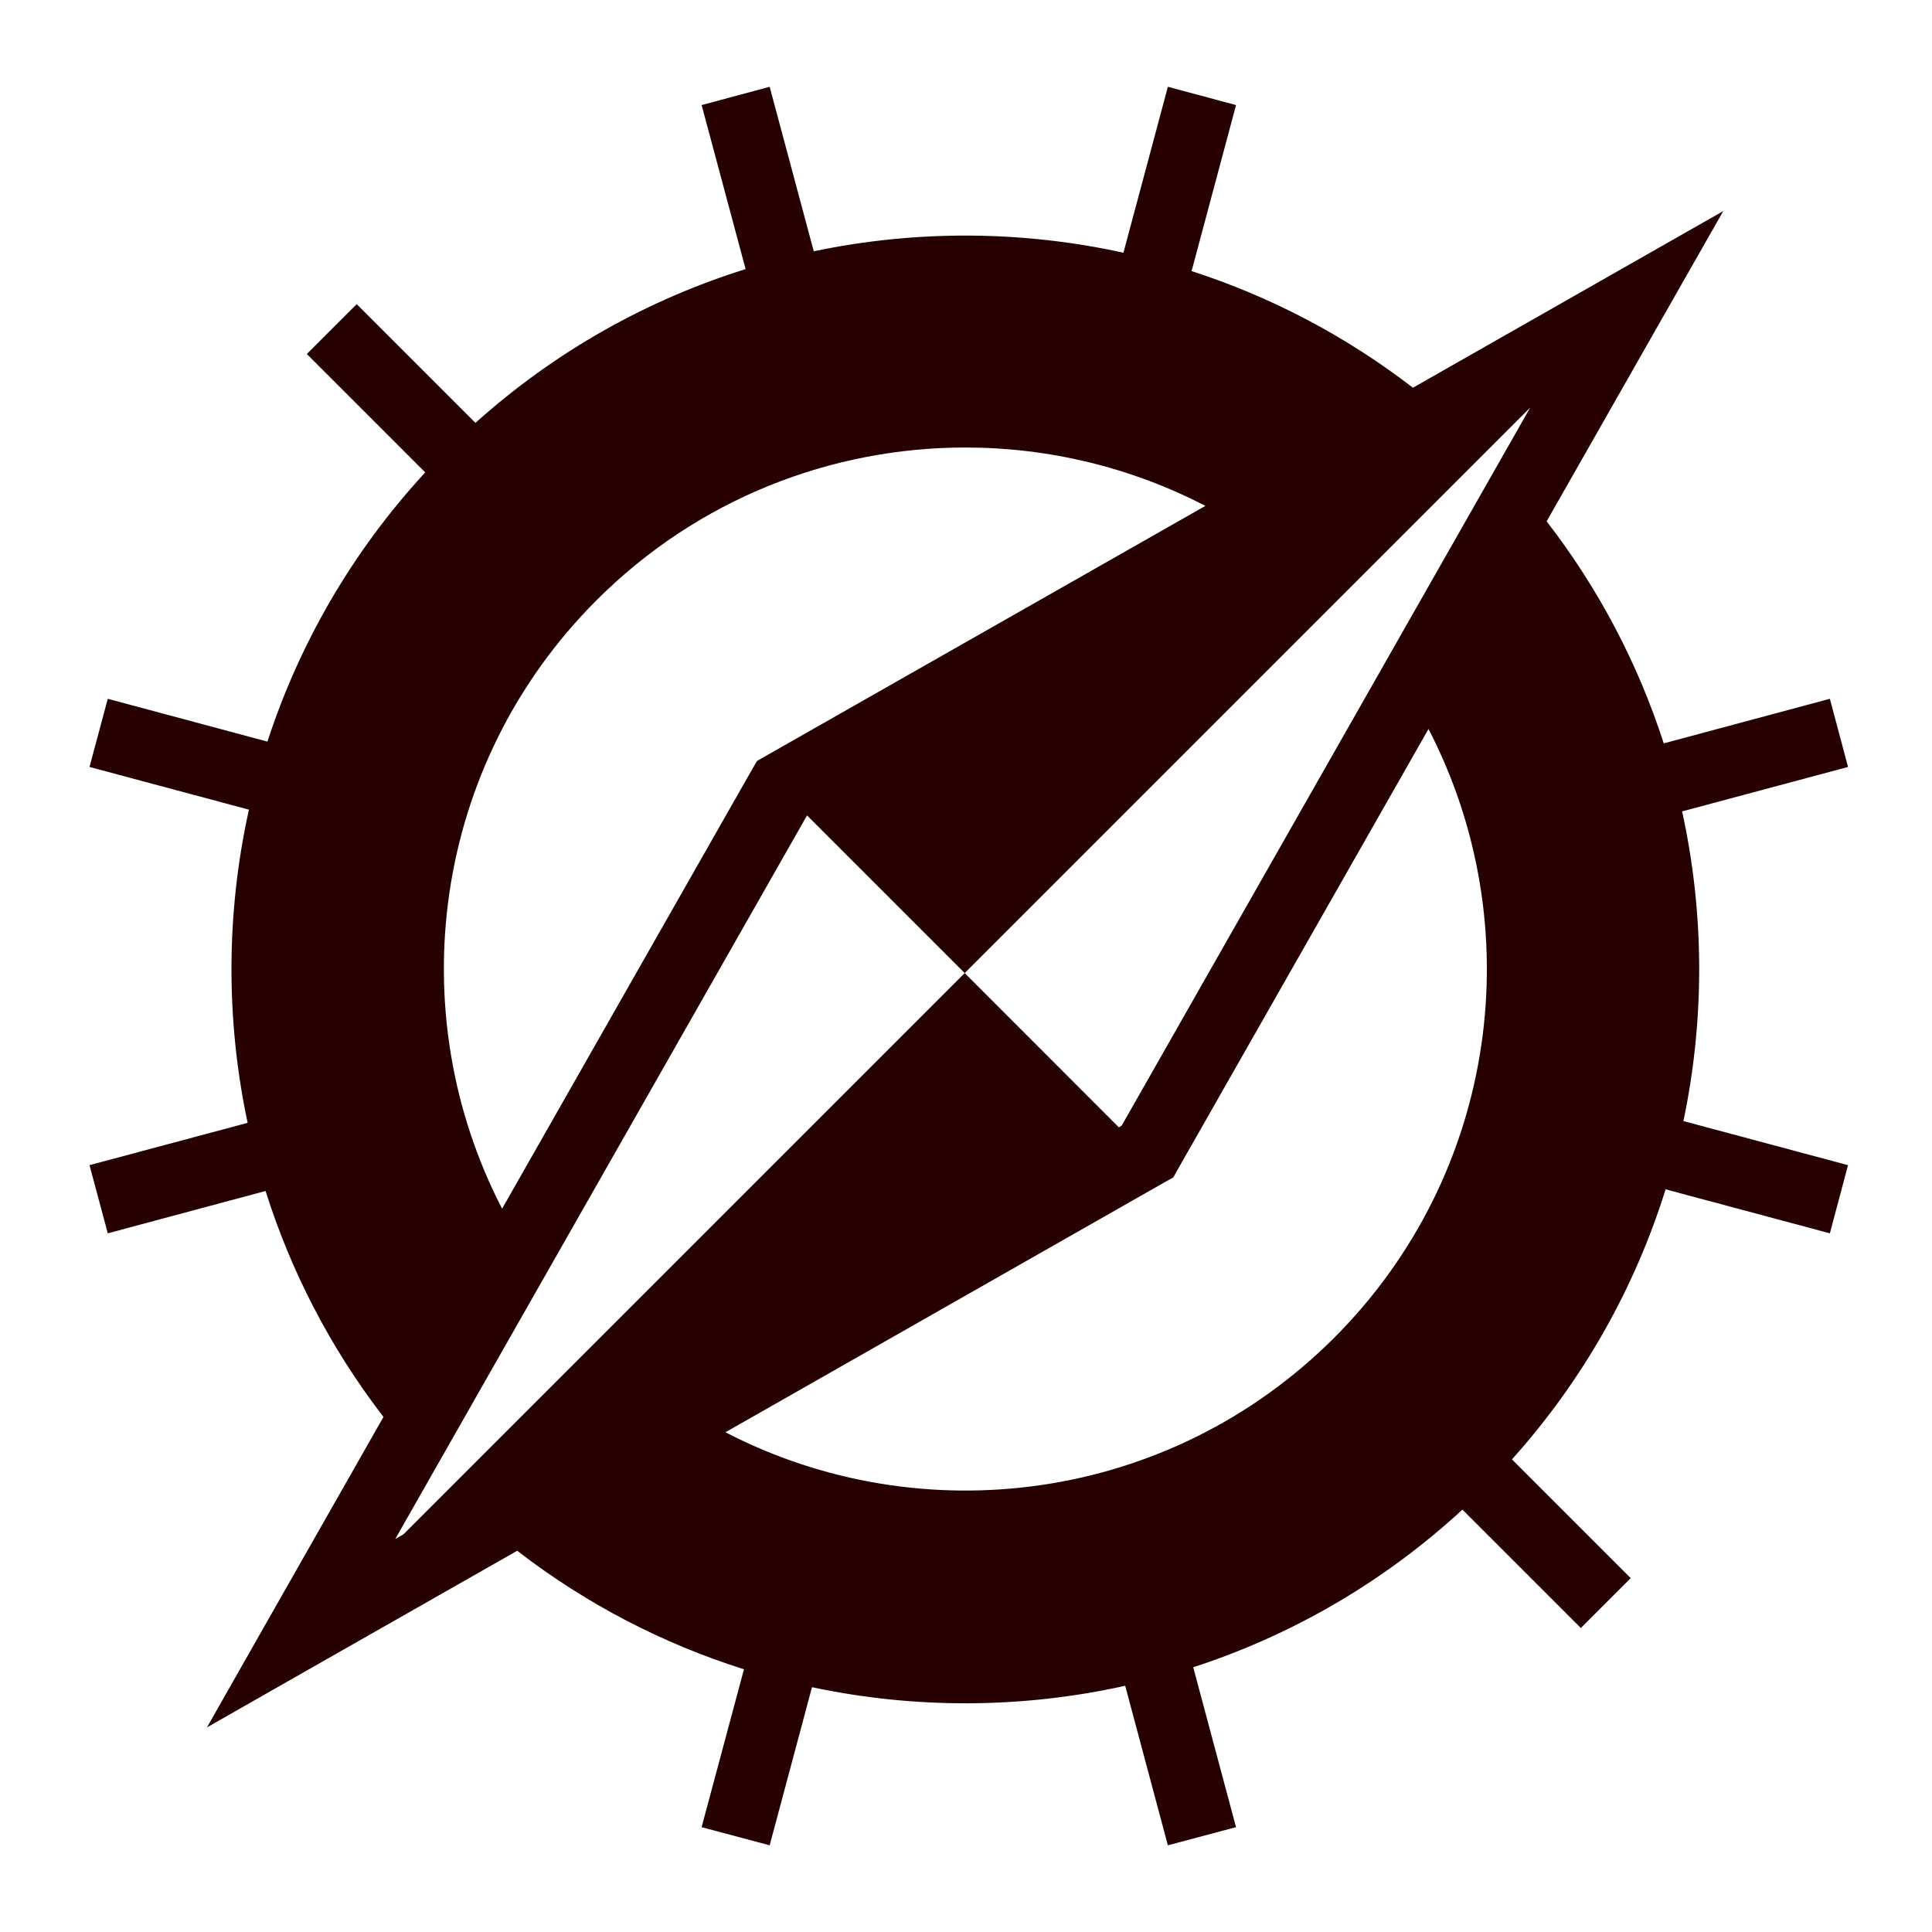
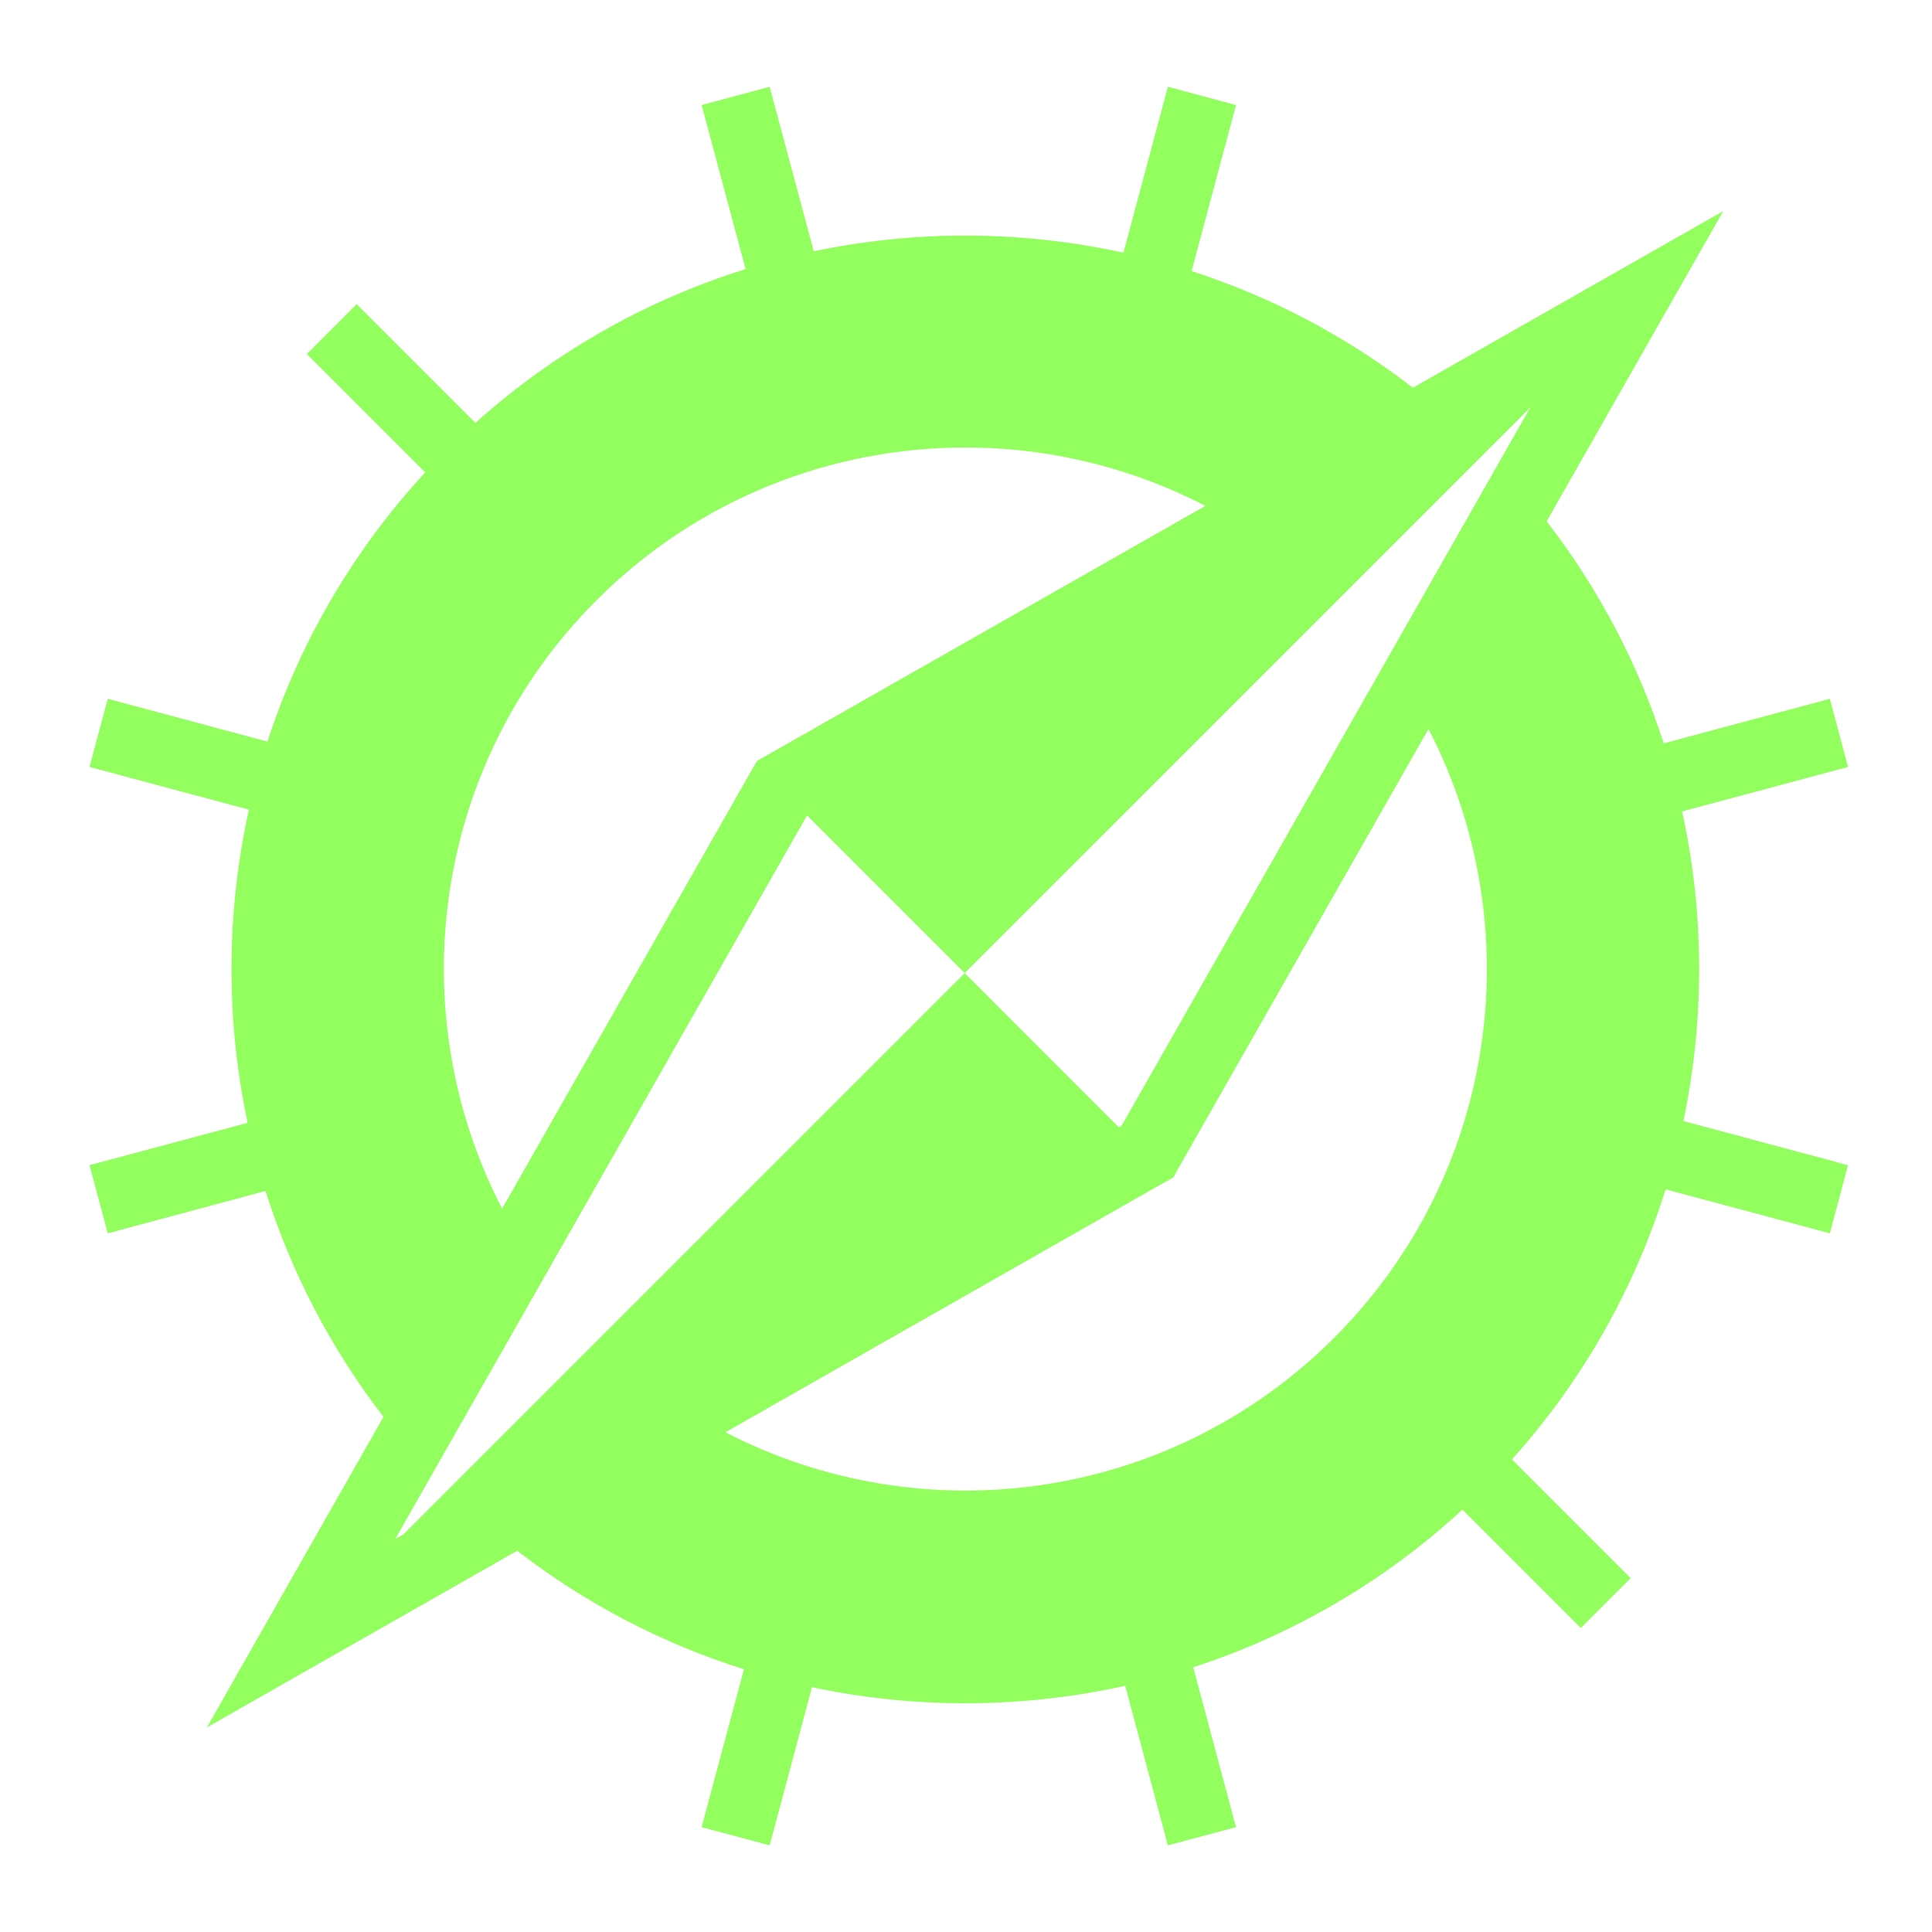
<svg xmlns="http://www.w3.org/2000/svg" viewBox="0 0 512 512" style="height: 354px; width: 354px;">
  <g class="" transform="translate(0,0)" style="touch-action: none;">
-     <path d="M203.97 23l-18.032 4.844 11.656 43.468c-25.837 8.076-50.32 21.653-71.594 40.75L94.53 80.594l-13.218 13.22 31.376 31.374c-19.467 21.125-33.414 45.53-41.813 71.343l-42.313-11.343-4.843 18.063 42.25 11.313c-6.057 27.3-6.157 55.656-.345 83L23.72 308.78l4.843 18.064 41.812-11.22c6.693 21.225 17.114 41.525 31.25 59.876l-29.97 52.688-16.81 29.593 29.56-16.842 52.657-29.97c18.41 14.216 38.784 24.69 60.094 31.407l-11.22 41.844 18.033 4.81 11.218-41.905c27.345 5.808 55.698 5.686 83-.375l11.312 42.28 18.063-4.81-11.344-42.376c25.812-8.4 50.217-22.315 71.342-41.78l31.375 31.373 13.22-13.218-31.47-31.47c19.09-21.266 32.643-45.738 40.72-71.563l43.53 11.657 4.813-18.063-43.625-11.686c5.68-27.044 5.576-55.06-.344-82.063l43.97-11.78-4.813-18.063L440.908 197c-6.73-20.866-17.08-40.79-31.032-58.844l29.97-52.656 16.842-29.563-29.593 16.844-52.656 29.97c-17.998-13.875-37.874-24.198-58.657-30.906l11.783-44L309.5 23l-11.78 43.97c-27-5.925-55.02-6.05-82.064-.376L203.97 23zm201.56 85L297.25 298.313l-.75.437-40.844-40.875-148.72 148.72-2.186 1.25 109.125-191.75 41.78 41.78L405.532 108zm-149.686 10.594c21.858 0 43.717 5.166 63.594 15.47l-116.625 66.342-2.22 1.28-1.28 2.22-66.25 116.406c-26.942-52.04-18.616-117.603 25.03-161.25 26.99-26.988 62.38-40.468 97.75-40.468zm122.72 74.594c26.994 52.054 18.67 117.672-25.002 161.343-43.66 43.662-109.263 52.005-161.312 25.033l116.438-66.282 2.25-1.25 1.25-2.25 66.375-116.592z" fill="#270101" fill-opacity="1" />
+     <path d="M203.97 23l-18.032 4.844 11.656 43.468c-25.837 8.076-50.32 21.653-71.594 40.75L94.53 80.594l-13.218 13.22 31.376 31.374c-19.467 21.125-33.414 45.53-41.813 71.343l-42.313-11.343-4.843 18.063 42.25 11.313c-6.057 27.3-6.157 55.656-.345 83L23.72 308.78l4.843 18.064 41.812-11.22c6.693 21.225 17.114 41.525 31.25 59.876l-29.97 52.688-16.81 29.593 29.56-16.842 52.657-29.97c18.41 14.216 38.784 24.69 60.094 31.407l-11.22 41.844 18.033 4.81 11.218-41.905c27.345 5.808 55.698 5.686 83-.375l11.312 42.28 18.063-4.81-11.344-42.376c25.812-8.4 50.217-22.315 71.342-41.78l31.375 31.373 13.22-13.218-31.47-31.47c19.09-21.266 32.643-45.738 40.72-71.563l43.53 11.657 4.813-18.063-43.625-11.686c5.68-27.044 5.576-55.06-.344-82.063l43.97-11.78-4.813-18.063L440.908 197c-6.73-20.866-17.08-40.79-31.032-58.844l29.97-52.656 16.842-29.563-29.593 16.844-52.656 29.97c-17.998-13.875-37.874-24.198-58.657-30.906l11.783-44L309.5 23l-11.78 43.97c-27-5.925-55.02-6.05-82.064-.376L203.97 23zm201.56 85L297.25 298.313l-.75.437-40.844-40.875-148.72 148.72-2.186 1.25 109.125-191.75 41.78 41.78L405.532 108zm-149.686 10.594c21.858 0 43.717 5.166 63.594 15.47l-116.625 66.342-2.22 1.28-1.28 2.22-66.25 116.406c-26.942-52.04-18.616-117.603 25.03-161.25 26.99-26.988 62.38-40.468 97.75-40.468zm122.72 74.594c26.994 52.054 18.67 117.672-25.002 161.343-43.66 43.662-109.263 52.005-161.312 25.033l116.438-66.282 2.25-1.25 1.25-2.25 66.375-116.592z" fill="#92ff5e" fill-opacity="1" />
  </g>
</svg>
